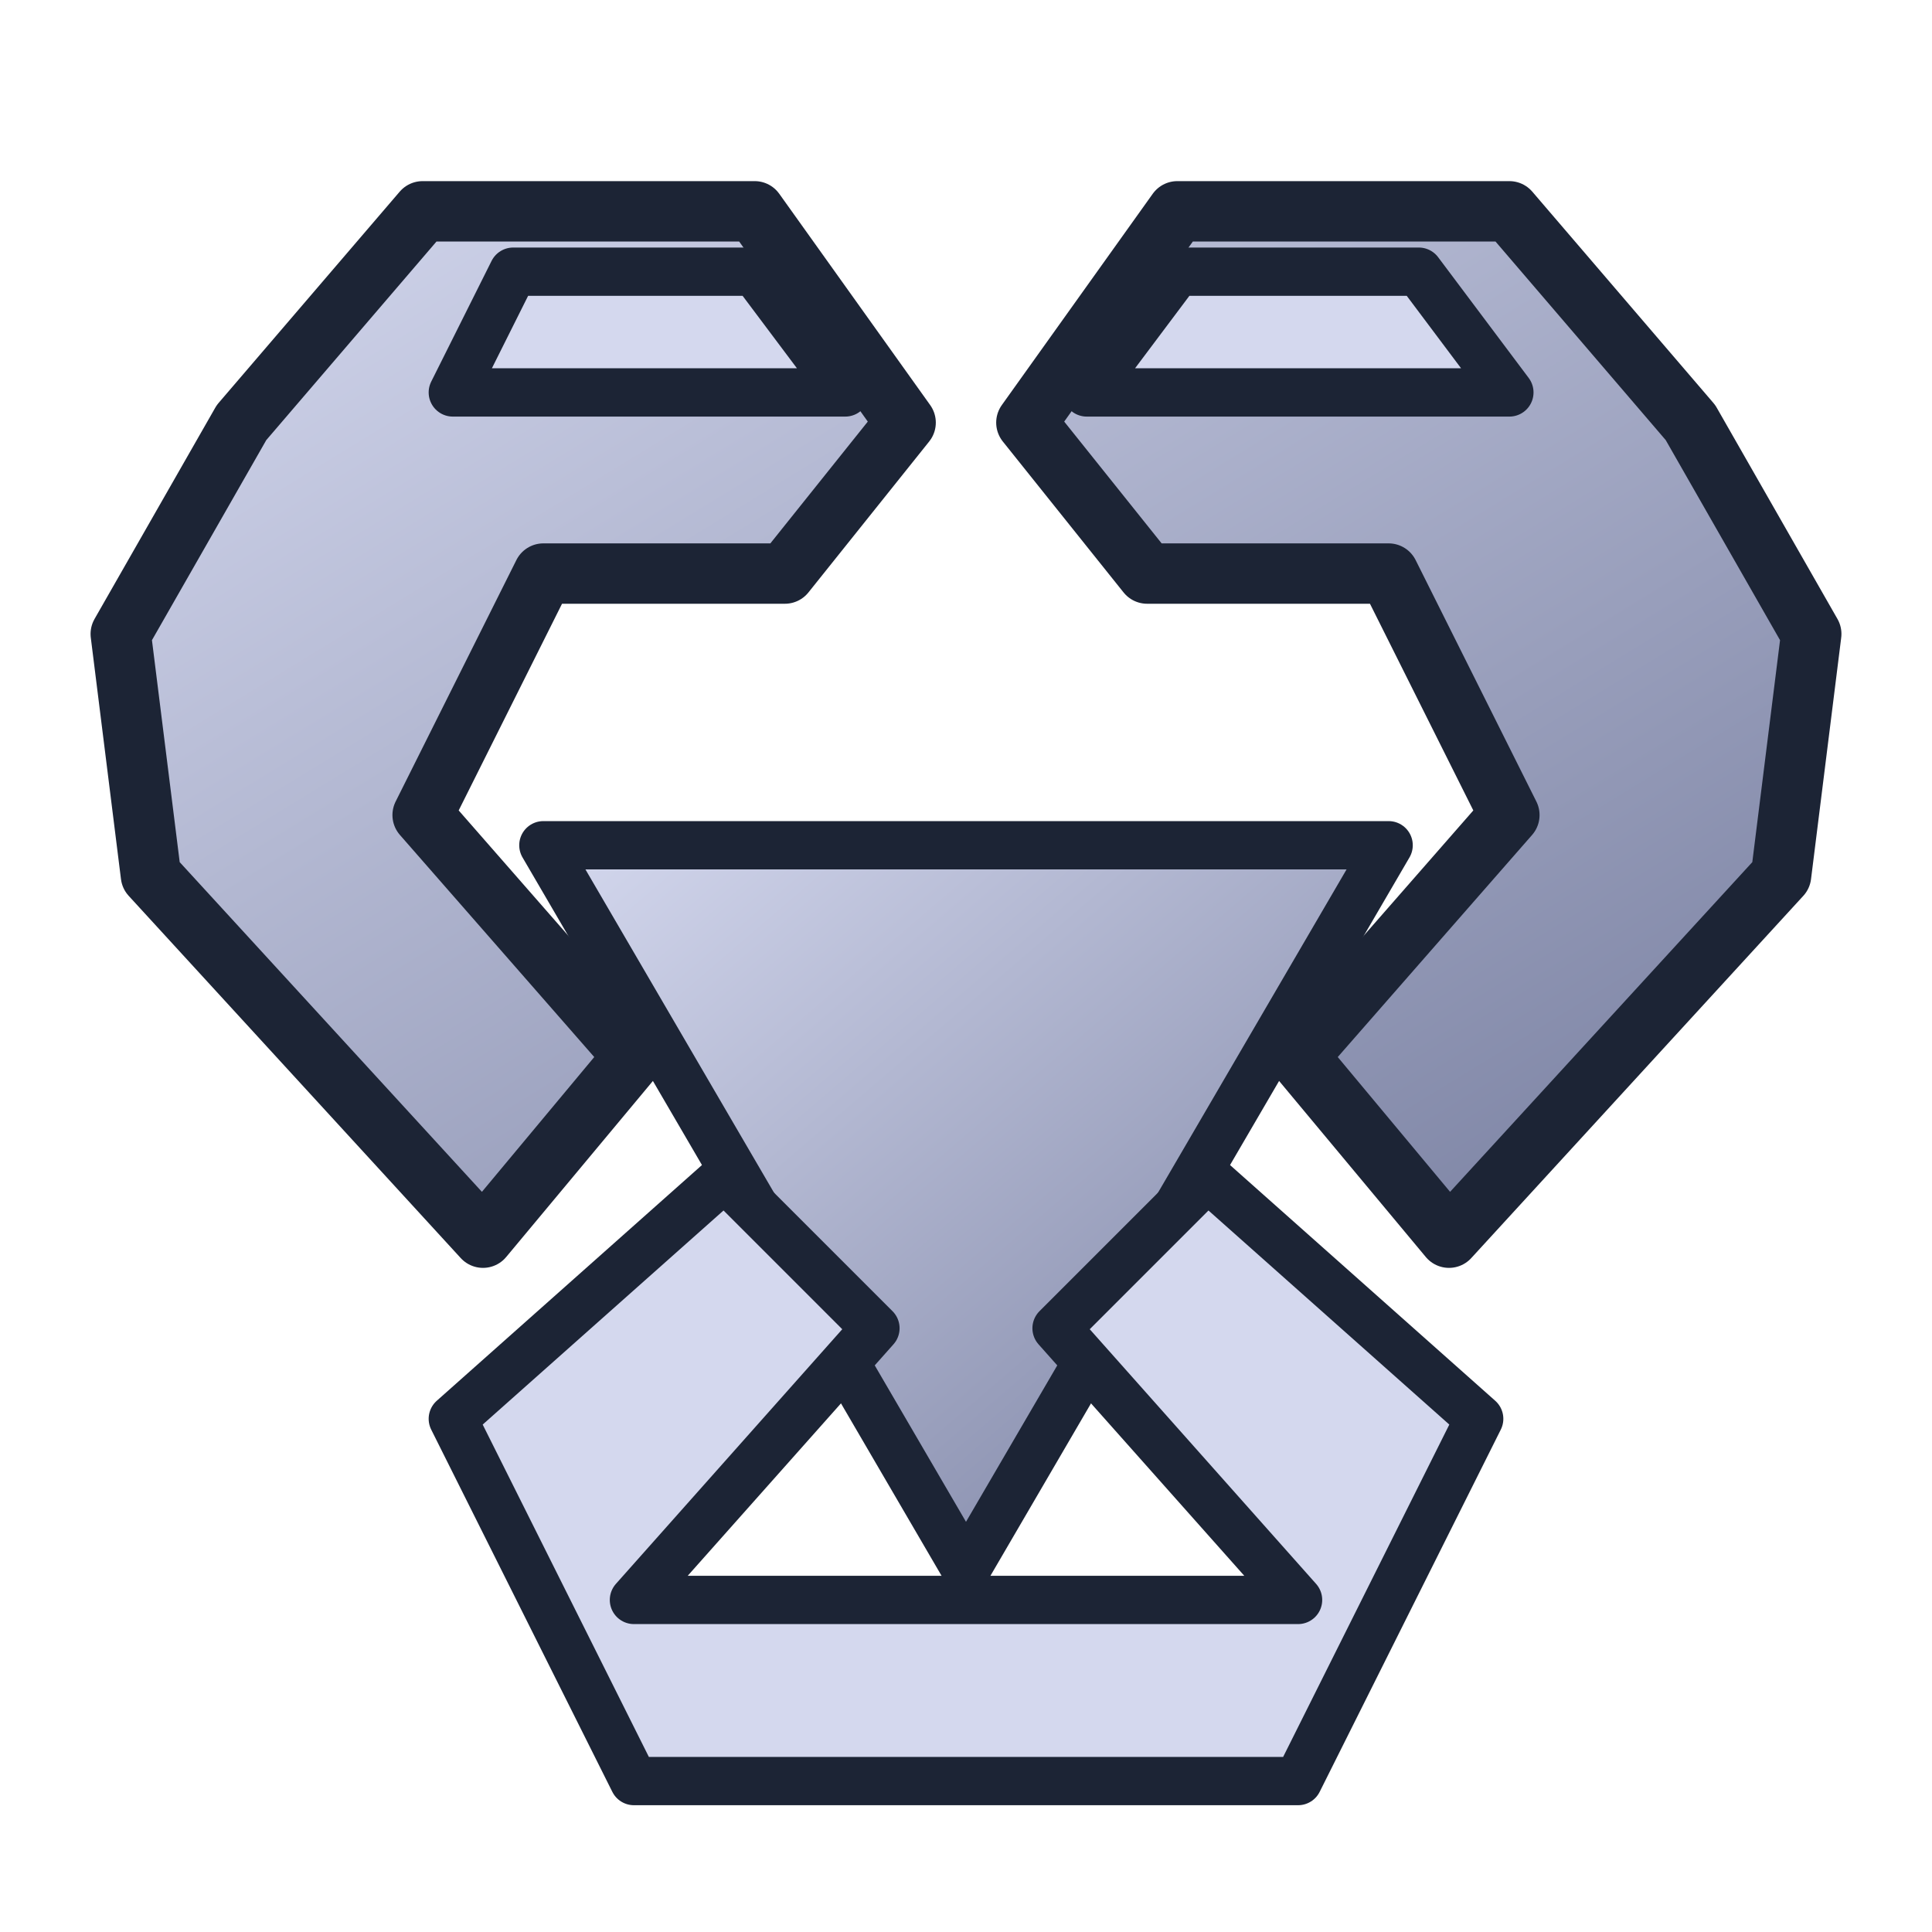
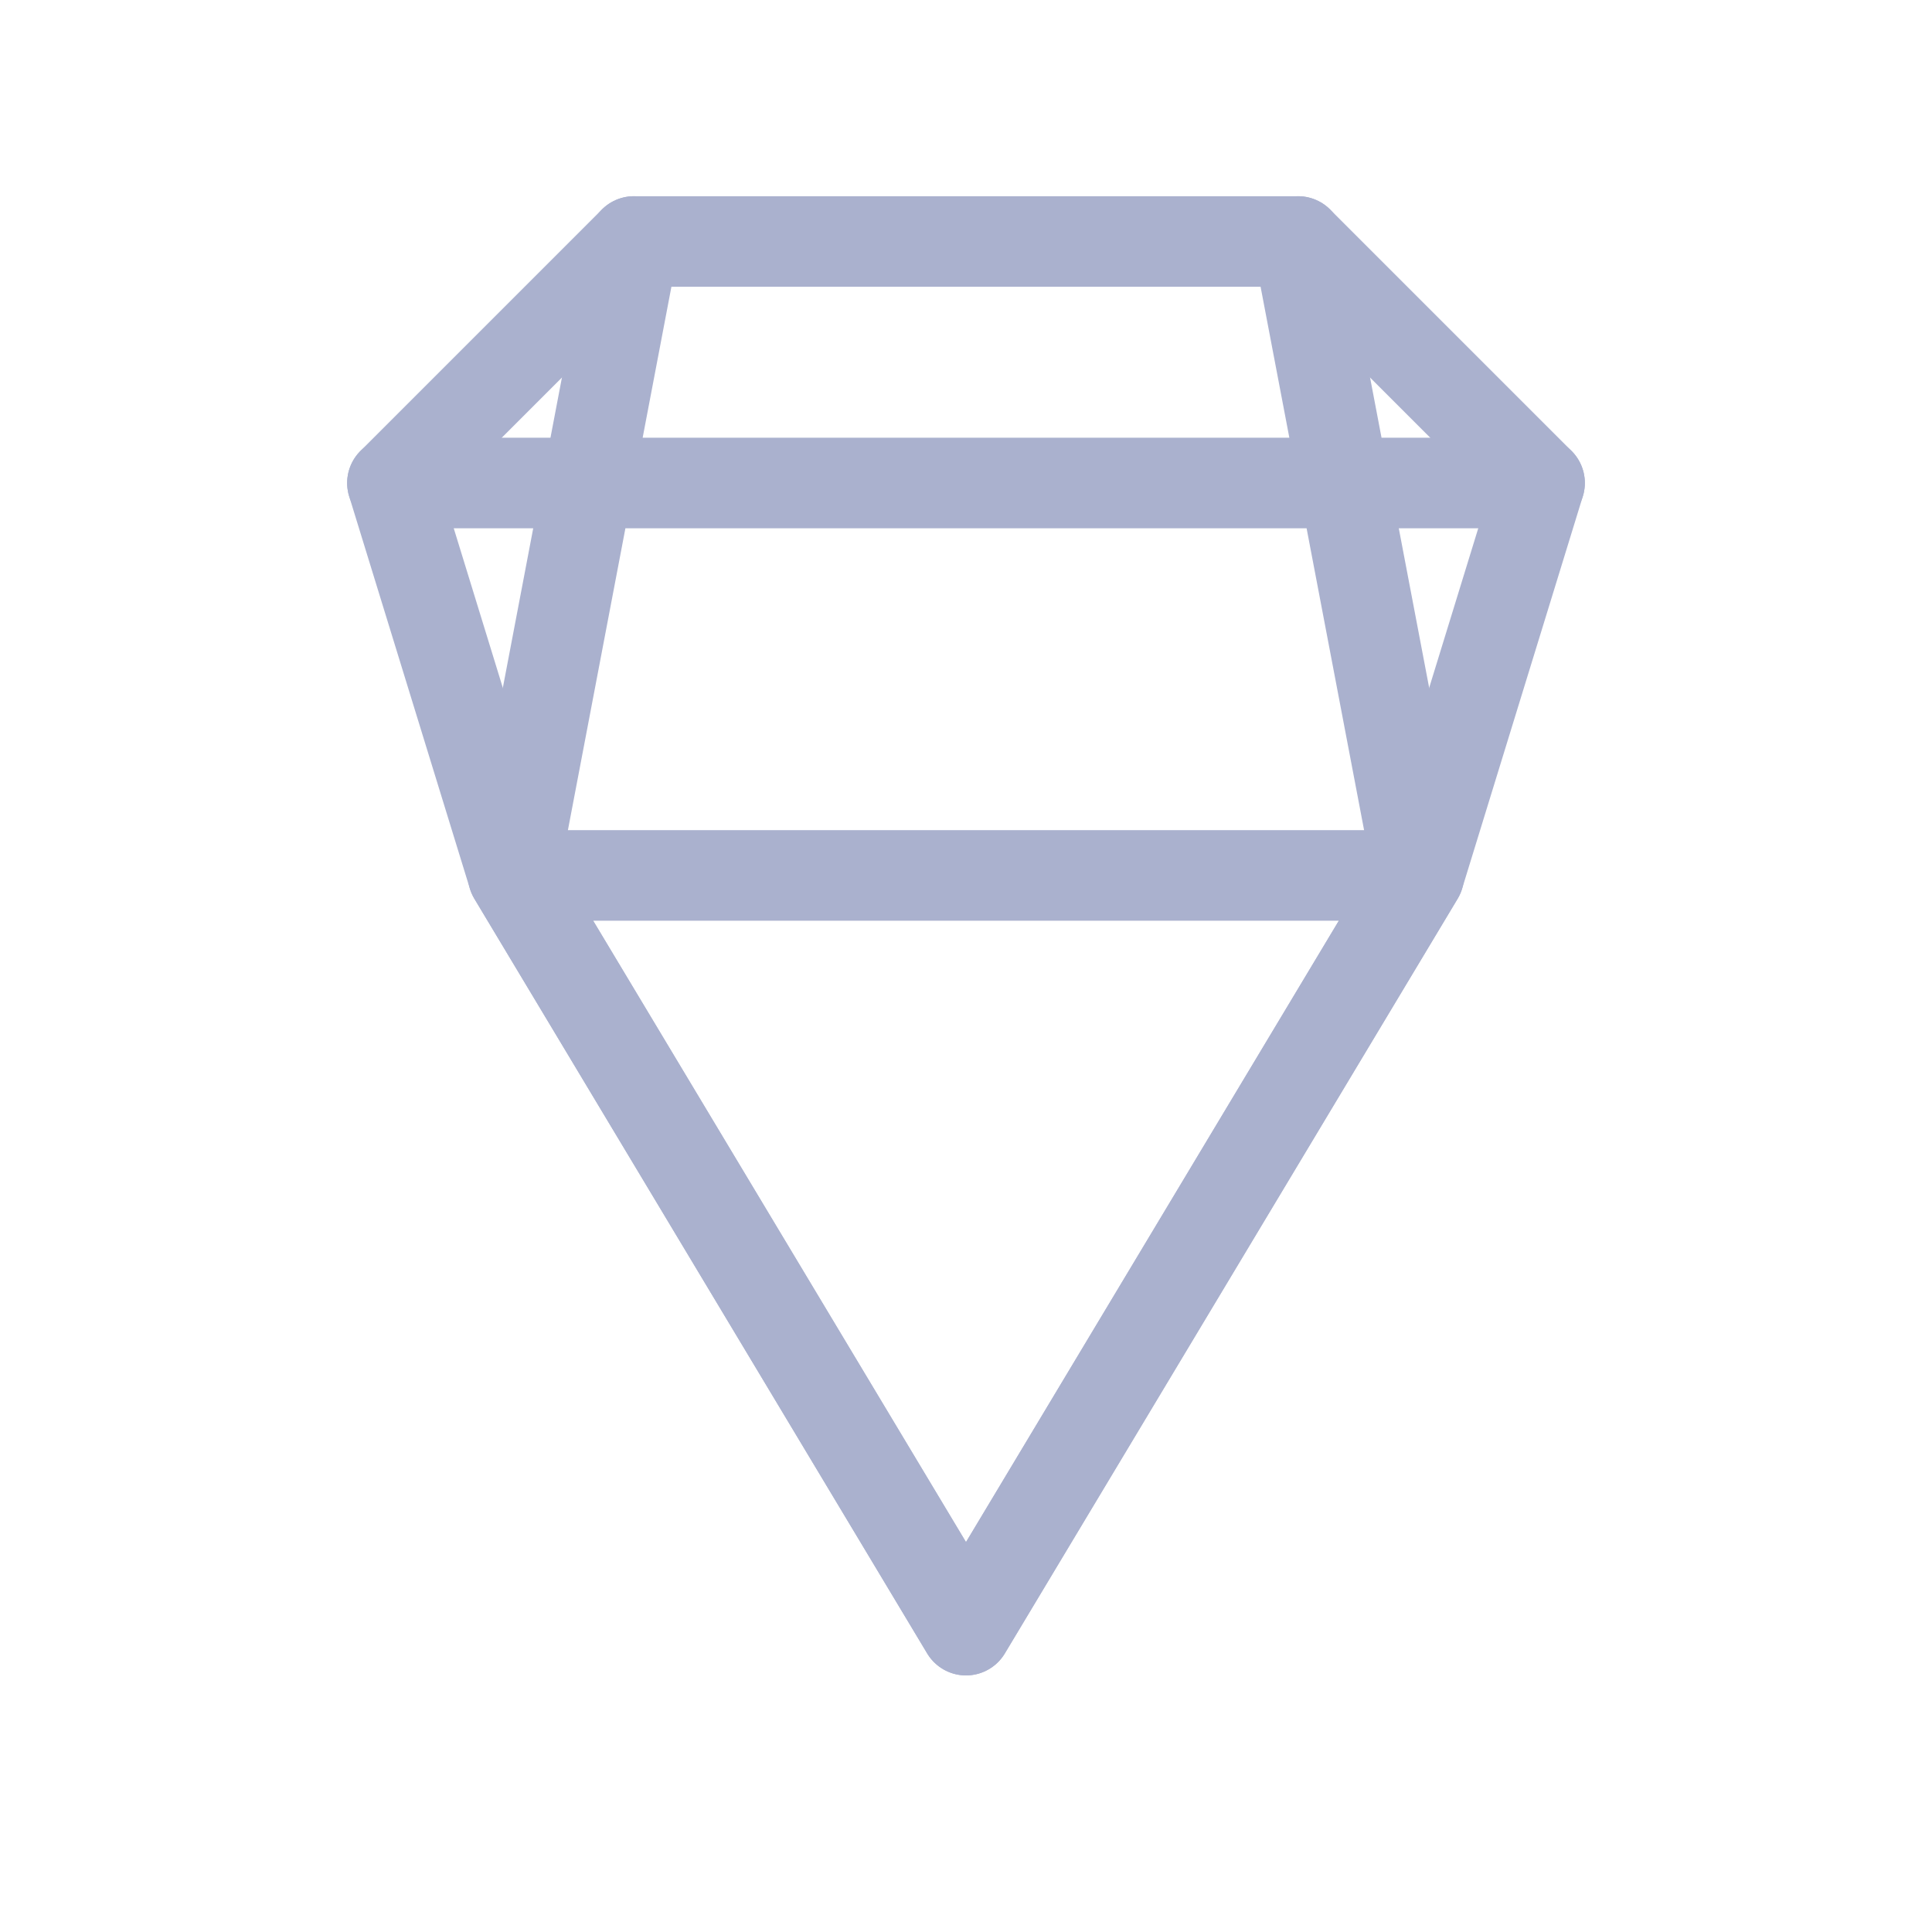
- <svg xmlns="http://www.w3.org/2000/svg" viewBox="0 0 64 64" width="64" height="64" role="img" aria-label="stone">
-   <defs>
-     <linearGradient id="color" x1="0" y1="0" x2="1" y2="1">
-       <stop stop-color="#d4d8ee" />
-       <stop offset="1" stop-color="#777e9f" />
-     </linearGradient>
-   </defs>
-   <path d="M8 14 14 7h11l5 7-4 5h-8l-4 8 7 8-5 6-11-12-1-8 4-7Zm48 0-6-7H39l-5 7 4 5h8l4 8-7 8 5 6 11-12 1-8-4-7Z" fill="url(#color)" stroke="#1c2435" stroke-width="2" stroke-linejoin="round" stroke-linecap="round" />
-   <path d="M17 9h8l3 4H15l2-4Zm22 0h8l3 4H36l3-4Z" fill="#d4d8ee" stroke="#1c2435" stroke-width="1.6" stroke-linejoin="round" stroke-linecap="round" />
-   <path d="M18 28h28L32 52 18 28Z" fill="url(#color)" stroke="#1c2435" stroke-width="1.6" stroke-linejoin="round" stroke-linecap="round" />
-   <path d="M15 47 24 39l5 5-8 9h22l-8-9 5-5 9 8-6 12H21l-6-12Z" fill="#d4d8ee" stroke="#1c2435" stroke-width="1.6" stroke-linejoin="round" stroke-linecap="round" />
+ <svg xmlns="http://www.w3.org/2000/svg" viewBox="0 0 64 64" width="64" height="64" role="img" aria-label="stone" fill="none" stroke="#aab1ce" stroke-width="3" stroke-linejoin="round" stroke-linecap="round">
+   <path d="M13 16 21 8h22l8 8-4 13-15 25-15-25-4-13Z" />
+   <path d="M13 16h38M17 29h30M21 8l-4 21 15 25 15-25-4-21" />
</svg>
